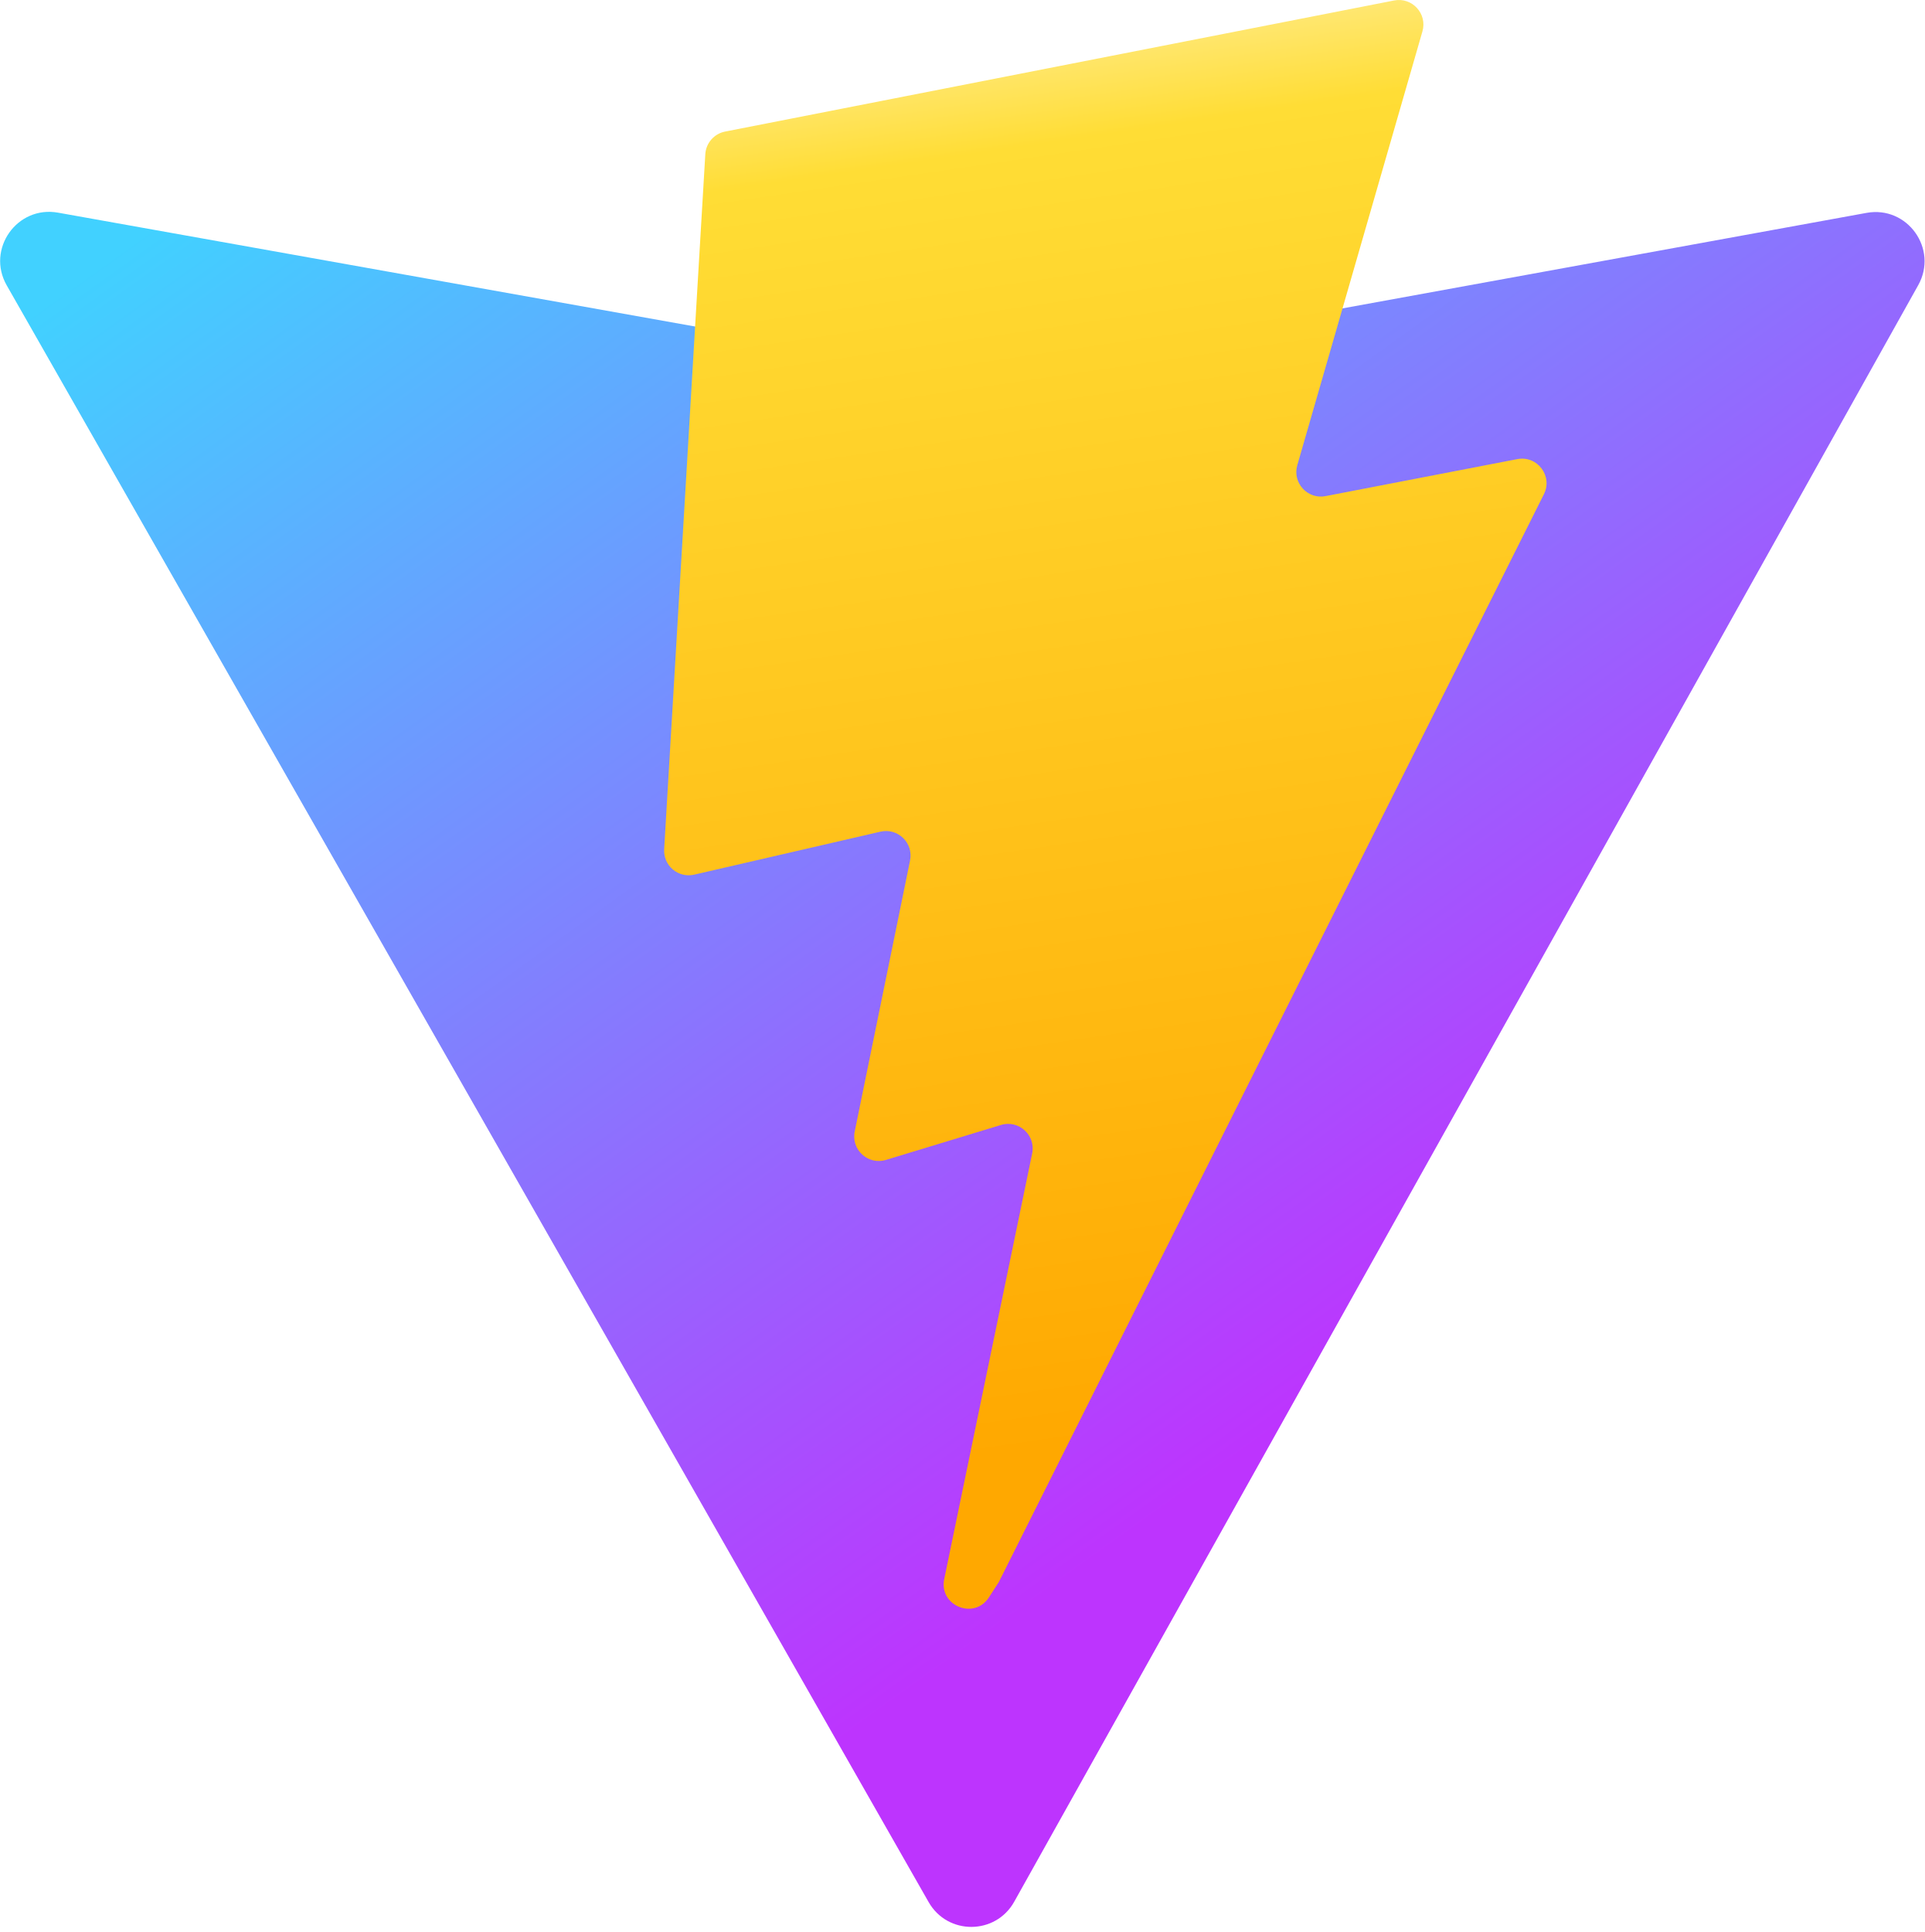
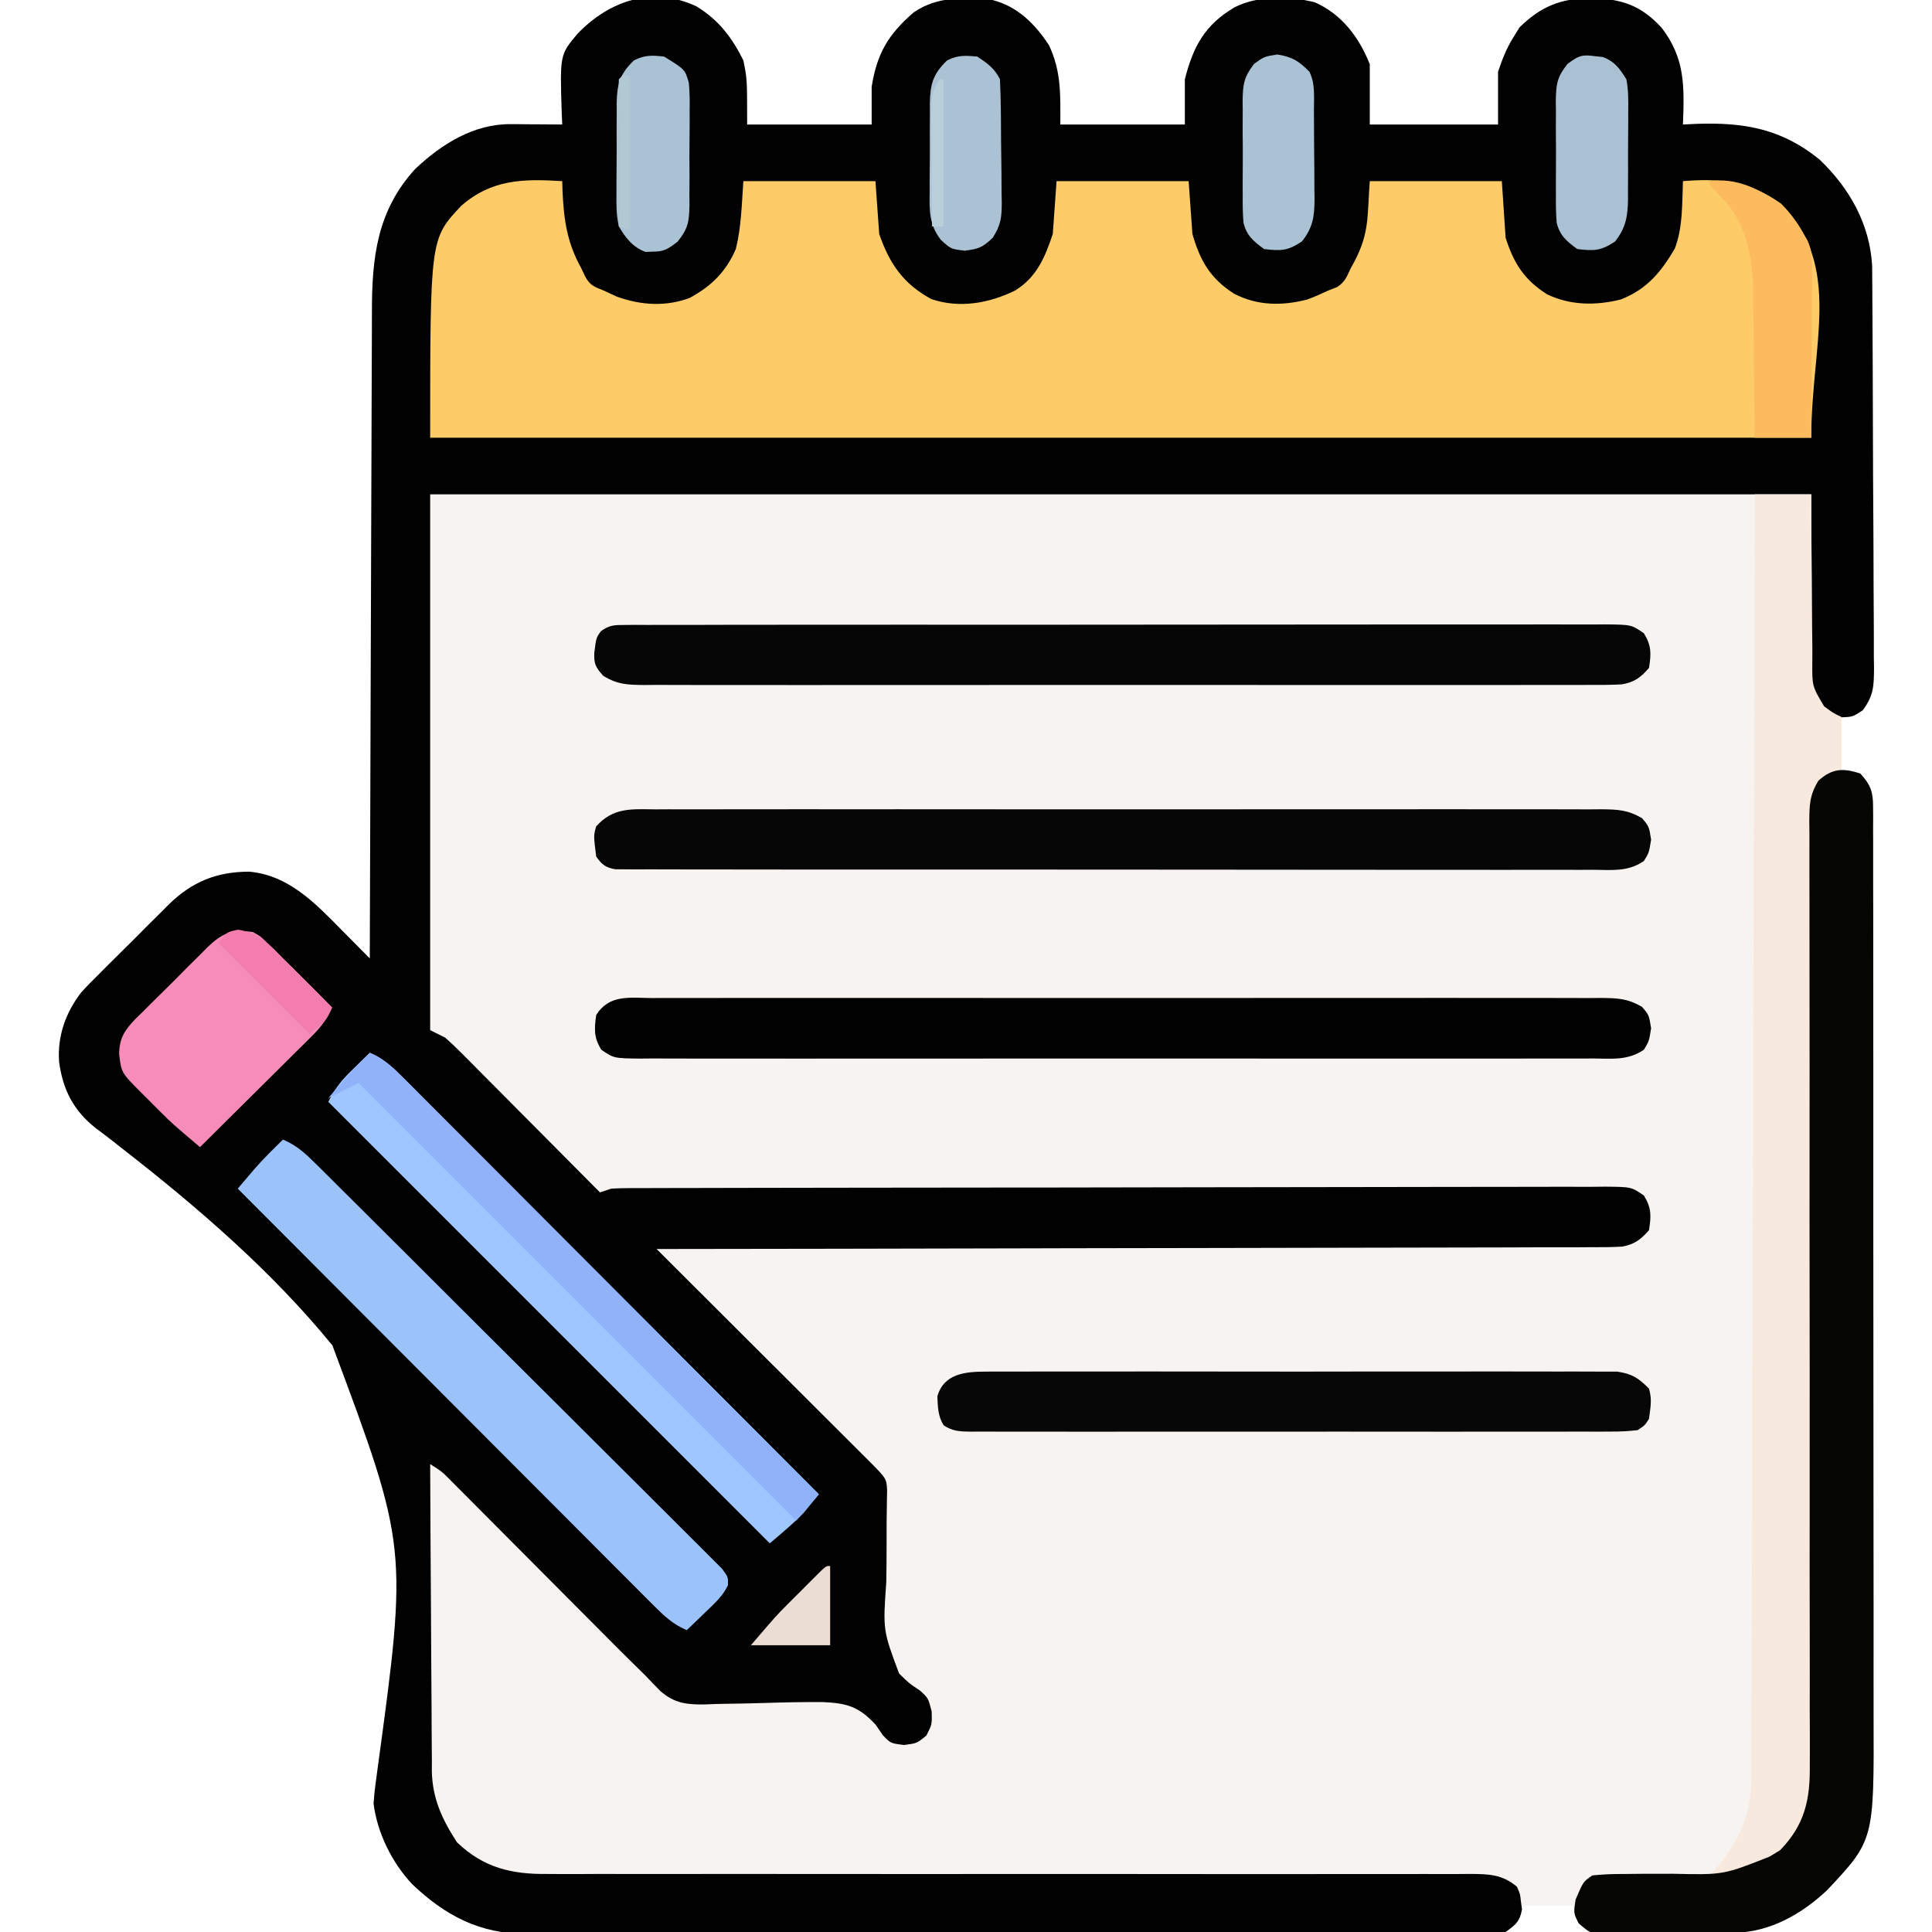
- <svg xmlns="http://www.w3.org/2000/svg" aria-hidden="true" role="img" class="iconify iconify--logos" width="31.88" height="32" preserveAspectRatio="xMidYMid meet" viewBox="0 0 256 257">
-   <defs>
-     <linearGradient id="IconifyId1813088fe1fbc01fb466" x1="-.828%" x2="57.636%" y1="7.652%" y2="78.411%">
-       <stop offset="0%" stop-color="#41D1FF" />
-       <stop offset="100%" stop-color="#BD34FE" />
-     </linearGradient>
-     <linearGradient id="IconifyId1813088fe1fbc01fb467" x1="43.376%" x2="50.316%" y1="2.242%" y2="89.03%">
-       <stop offset="0%" stop-color="#FFEA83" />
-       <stop offset="8.333%" stop-color="#FFDD35" />
-       <stop offset="100%" stop-color="#FFA800" />
-     </linearGradient>
-   </defs>
-   <path fill="url(#IconifyId1813088fe1fbc01fb466)" d="M255.153 37.938L134.897 252.976c-2.483 4.44-8.862 4.466-11.382.048L.875 37.958c-2.746-4.814 1.371-10.646 6.827-9.67l120.385 21.517a6.537 6.537 0 0 0 2.322-.004l117.867-21.483c5.438-.991 9.574 4.796 6.877 9.62Z" />
-   <path fill="url(#IconifyId1813088fe1fbc01fb467)" d="M185.432.063L96.44 17.501a3.268 3.268 0 0 0-2.634 3.014l-5.474 92.456a3.268 3.268 0 0 0 3.997 3.378l24.777-5.718c2.318-.535 4.413 1.507 3.936 3.838l-7.361 36.047c-.495 2.426 1.782 4.5 4.151 3.78l15.304-4.649c2.372-.72 4.652 1.36 4.15 3.788l-11.698 56.621c-.732 3.542 3.979 5.473 5.943 2.437l1.313-2.028l72.516-144.72c1.215-2.423-.88-5.186-3.54-4.672l-25.505 4.922c-2.396.462-4.435-1.77-3.759-4.114l16.646-57.705c.677-2.35-1.37-4.583-3.769-4.113Z" />
+ <svg xmlns="http://www.w3.org/2000/svg" version="1.1" width="512" height="512">
+   <path d="M0 0 C5.904 3.6 9.395 8.227 12.438 14.312 C13.438 19.312 13.438 19.312 13.438 31.312 C24.328 31.312 35.218 31.312 46.438 31.312 C46.438 28.012 46.438 24.712 46.438 21.312 C47.823 12.537 50.834 7.413 57.559 1.609 C63.928 -2.787 70.988 -2.346 78.438 -1.688 C85.078 -0.011 89.764 4.686 93.438 10.312 C96.733 17.359 96.438 23.373 96.438 31.312 C107.328 31.312 118.218 31.312 129.438 31.312 C129.438 27.352 129.438 23.392 129.438 19.312 C131.667 10.617 134.693 4.944 142.535 0.293 C148.799 -2.936 157.154 -2.758 163.891 -1.074 C171.081 2.139 175.585 8.182 178.438 15.312 C178.438 20.593 178.438 25.872 178.438 31.312 C189.657 31.312 200.877 31.312 212.438 31.312 C212.438 26.692 212.438 22.073 212.438 17.312 C213.655 13.792 214.565 11.359 216.438 8.312 C216.994 7.405 217.551 6.497 218.125 5.562 C223.88 -0.037 228.91 -2.024 237 -2.25 C245.19 -1.939 250.174 -0.384 255.75 5.625 C262.105 13.885 261.785 21.309 261.438 31.312 C262.598 31.254 263.758 31.196 264.953 31.137 C277.54 30.697 287.555 32.384 297.629 40.594 C305.551 48.122 310.95 57.673 311.575 68.741 C311.58 69.593 311.586 70.444 311.591 71.322 C311.6 72.306 311.609 73.29 311.617 74.304 C311.624 75.906 311.624 75.906 311.63 77.541 C311.639 78.675 311.647 79.809 311.655 80.977 C311.68 84.724 311.697 88.471 311.711 92.219 C311.716 93.499 311.722 94.779 311.727 96.097 C311.748 101.475 311.767 106.852 311.779 112.229 C311.795 119.924 311.828 127.618 311.885 135.313 C311.928 141.385 311.944 147.456 311.951 153.528 C311.958 156.108 311.973 158.688 311.997 161.269 C312.028 164.874 312.028 168.478 312.021 172.084 C312.037 173.152 312.054 174.22 312.071 175.321 C312.01 182.532 312.01 182.532 309.089 186.514 C306.438 188.312 306.438 188.312 303.438 188.312 C303.438 192.933 303.438 197.553 303.438 202.312 C305.087 202.643 306.738 202.972 308.438 203.312 C310.488 205.344 311.326 206.664 311.815 209.513 C311.816 210.318 311.817 211.124 311.818 211.954 C311.826 212.887 311.835 213.821 311.843 214.783 C311.837 215.805 311.831 216.827 311.825 217.88 C311.833 219.513 311.833 219.513 311.841 221.179 C311.856 224.84 311.849 228.501 311.842 232.162 C311.847 234.782 311.854 237.402 311.862 240.021 C311.88 246.409 311.88 252.796 311.875 259.183 C311.871 264.379 311.873 269.575 311.878 274.771 C311.879 275.51 311.879 276.25 311.88 277.011 C311.882 278.514 311.883 280.016 311.885 281.519 C311.899 295.617 311.893 309.715 311.882 323.814 C311.872 336.692 311.885 349.571 311.909 362.45 C311.933 375.684 311.943 388.917 311.936 402.151 C311.932 409.577 311.935 417.002 311.952 424.428 C311.967 430.755 311.967 437.082 311.95 443.409 C311.942 446.633 311.941 449.856 311.955 453.08 C312.079 485.983 312.079 485.983 299.625 499.242 C292.869 505.589 284.509 510.342 275.1 510.505 C274.252 510.521 273.404 510.537 272.531 510.554 C268.682 510.599 264.833 510.64 260.984 510.663 C258.953 510.679 256.922 510.707 254.891 510.745 C251.958 510.799 249.027 510.821 246.094 510.836 C245.186 510.859 244.279 510.881 243.344 510.905 C237.055 510.883 237.055 510.883 233.834 507.905 C232.438 505.312 232.438 505.312 232.438 503.312 C227.817 503.312 223.197 503.312 218.438 503.312 C218.107 504.962 217.778 506.613 217.438 508.312 C214.273 510.422 213.528 510.563 209.914 510.57 C208.981 510.576 208.048 510.583 207.087 510.589 C206.061 510.586 205.034 510.583 203.976 510.58 C202.887 510.584 201.798 510.589 200.676 510.594 C197.007 510.606 193.339 510.605 189.67 510.603 C187.047 510.609 184.424 510.616 181.801 510.623 C175.403 510.64 169.005 510.645 162.607 510.647 C157.403 510.648 152.2 510.652 146.996 510.658 C132.239 510.676 117.482 510.685 102.725 510.683 C101.531 510.683 101.531 510.683 100.313 510.683 C99.517 510.683 98.72 510.683 97.899 510.683 C84.999 510.682 72.1 510.701 59.2 510.729 C45.95 510.758 32.701 510.772 19.451 510.77 C12.015 510.77 4.578 510.775 -2.859 510.797 C-9.195 510.815 -15.53 510.819 -21.866 510.806 C-25.096 510.799 -28.325 510.801 -31.555 510.816 C-35.065 510.832 -38.575 510.822 -42.086 510.807 C-43.599 510.822 -43.599 510.822 -45.142 510.838 C-57.507 510.719 -66.429 506.056 -75.277 497.691 C-80.669 491.97 -84.554 484.127 -85.562 476.312 C-85.375 473.272 -84.943 470.269 -84.53 467.252 C-76.503 408.351 -76.503 408.351 -96.47 354.855 C-112.509 335.204 -132.263 318.168 -152.244 302.631 C-153.042 302.002 -153.84 301.374 -154.662 300.726 C-156.135 299.574 -157.622 298.44 -159.126 297.328 C-165.038 292.703 -167.952 287.085 -168.908 279.614 C-169.351 272.841 -167.207 266.794 -163.091 261.375 C-161.4 259.512 -159.654 257.736 -157.855 255.977 C-156.89 255.008 -156.89 255.008 -155.905 254.019 C-154.552 252.667 -153.193 251.321 -151.828 249.981 C-149.75 247.938 -147.697 245.871 -145.646 243.801 C-144.322 242.483 -142.996 241.166 -141.668 239.852 C-141.06 239.239 -140.453 238.627 -139.827 237.996 C-133.673 232.007 -127.211 229.342 -118.562 229.312 C-107.923 230.252 -100.864 237.842 -93.754 245.051 C-93.061 245.749 -92.368 246.447 -91.653 247.167 C-89.954 248.879 -88.257 250.595 -86.562 252.312 C-86.56 251.358 -86.558 250.403 -86.555 249.42 C-86.496 226.175 -86.421 202.93 -86.327 179.685 C-86.282 168.444 -86.242 157.203 -86.216 145.962 C-86.193 136.162 -86.16 126.362 -86.114 116.563 C-86.09 111.375 -86.071 106.189 -86.065 101.001 C-86.059 96.114 -86.039 91.228 -86.008 86.341 C-85.999 84.552 -85.996 82.763 -85.997 80.974 C-86.007 66.58 -84.653 54.162 -74.523 43.082 C-67.541 36.507 -59.07 31.145 -49.234 31.215 C-48.036 31.22 -48.036 31.22 -46.812 31.225 C-45.575 31.237 -45.575 31.237 -44.312 31.25 C-43.472 31.255 -42.632 31.259 -41.766 31.264 C-39.698 31.275 -37.63 31.293 -35.562 31.312 C-35.609 30.25 -35.655 29.188 -35.703 28.094 C-36.18 12.83 -36.18 12.83 -31.562 7.312 C-23.222 -1.412 -11.685 -5.508 0 0 Z " fill="#F7F3F1" transform="translate(184.5625,1.6875)" />
+   <path d="M0 0 C5.904 3.6 9.395 8.227 12.438 14.312 C13.438 19.312 13.438 19.312 13.438 31.312 C24.328 31.312 35.218 31.312 46.438 31.312 C46.438 28.012 46.438 24.712 46.438 21.312 C47.823 12.537 50.834 7.413 57.559 1.609 C63.928 -2.787 70.988 -2.346 78.438 -1.688 C85.078 -0.011 89.764 4.686 93.438 10.312 C96.733 17.359 96.438 23.373 96.438 31.312 C107.328 31.312 118.218 31.312 129.438 31.312 C129.438 27.352 129.438 23.392 129.438 19.312 C131.667 10.617 134.693 4.944 142.535 0.293 C148.799 -2.936 157.154 -2.758 163.891 -1.074 C171.081 2.139 175.585 8.182 178.438 15.312 C178.438 20.593 178.438 25.872 178.438 31.312 C189.657 31.312 200.877 31.312 212.438 31.312 C212.438 26.692 212.438 22.073 212.438 17.312 C213.655 13.792 214.565 11.359 216.438 8.312 C216.994 7.405 217.551 6.497 218.125 5.562 C223.88 -0.037 228.91 -2.024 237 -2.25 C245.19 -1.939 250.174 -0.384 255.75 5.625 C262.105 13.885 261.785 21.309 261.438 31.312 C262.598 31.254 263.758 31.196 264.953 31.137 C277.54 30.697 287.555 32.384 297.629 40.594 C305.551 48.122 310.95 57.673 311.575 68.741 C311.58 69.593 311.586 70.444 311.591 71.322 C311.6 72.306 311.609 73.29 311.617 74.304 C311.624 75.906 311.624 75.906 311.63 77.541 C311.639 78.675 311.647 79.809 311.655 80.977 C311.68 84.724 311.697 88.471 311.711 92.219 C311.716 93.499 311.722 94.779 311.727 96.097 C311.748 101.475 311.767 106.852 311.779 112.229 C311.795 119.924 311.828 127.618 311.885 135.313 C311.928 141.385 311.944 147.456 311.951 153.528 C311.958 156.108 311.973 158.688 311.997 161.269 C312.028 164.874 312.028 168.478 312.021 172.084 C312.037 173.152 312.054 174.22 312.071 175.321 C312.03 180.124 312.003 182.532 309.124 186.506 C306.438 188.312 306.438 188.312 302.875 188.438 C299.438 187.312 299.438 187.312 295.438 182.312 C295.438 164.822 295.438 147.333 295.438 129.312 C174.657 129.312 53.877 129.312 -70.562 129.312 C-70.562 176.173 -70.562 223.032 -70.562 271.312 C-69.243 271.973 -67.922 272.632 -66.562 273.312 C-65.111 274.593 -63.709 275.93 -62.345 277.303 C-61.524 278.124 -60.704 278.945 -59.858 279.79 C-58.982 280.677 -58.106 281.563 -57.203 282.477 C-56.299 283.384 -55.394 284.291 -54.463 285.226 C-52.065 287.631 -49.673 290.043 -47.282 292.456 C-44.839 294.92 -42.39 297.377 -39.941 299.836 C-35.143 304.656 -30.351 309.482 -25.562 314.312 C-24.573 313.983 -23.582 313.652 -22.562 313.312 C-21.035 313.219 -19.503 313.182 -17.972 313.178 C-17.025 313.174 -16.077 313.169 -15.101 313.165 C-13.537 313.165 -13.537 313.165 -11.94 313.165 C-10.834 313.162 -9.728 313.158 -8.588 313.154 C-4.861 313.143 -1.135 313.139 2.592 313.135 C5.255 313.129 7.919 313.123 10.583 313.116 C18.589 313.096 26.596 313.086 34.602 313.077 C38.371 313.072 42.139 313.067 45.908 313.062 C58.431 313.045 70.955 313.03 83.479 313.023 C86.728 313.021 89.978 313.019 93.228 313.017 C94.439 313.017 94.439 313.017 95.675 313.016 C108.77 313.008 121.866 312.982 134.961 312.95 C148.399 312.917 161.837 312.899 175.275 312.895 C182.823 312.893 190.371 312.885 197.918 312.859 C204.344 312.837 210.769 312.829 217.194 312.839 C220.474 312.844 223.753 312.839 227.032 312.822 C230.585 312.805 234.136 312.812 237.688 312.825 C238.729 312.814 239.77 312.803 240.842 312.792 C247.77 312.854 247.77 312.854 251.074 315.124 C253.11 318.392 253.042 320.551 252.438 324.312 C250.301 326.79 248.549 328.124 245.28 328.679 C242.526 328.835 239.8 328.853 237.042 328.831 C235.984 328.839 234.926 328.846 233.836 328.854 C230.286 328.875 226.736 328.866 223.186 328.858 C220.644 328.867 218.101 328.878 215.559 328.89 C210.082 328.912 204.605 328.922 199.128 328.921 C191.21 328.919 183.291 328.939 175.373 328.965 C162.526 329.006 149.678 329.029 136.831 329.042 C124.351 329.053 111.872 329.074 99.392 329.105 C98.623 329.107 97.854 329.109 97.061 329.111 C93.201 329.121 89.342 329.131 85.482 329.141 C53.467 329.223 21.453 329.277 -10.562 329.312 C-9.813 330.06 -9.064 330.807 -8.291 331.577 C-1.24 338.608 5.809 345.642 12.855 352.678 C16.478 356.296 20.101 359.912 23.727 363.527 C27.224 367.013 30.719 370.502 34.212 373.992 C35.547 375.325 36.883 376.658 38.22 377.989 C40.088 379.85 41.952 381.713 43.816 383.578 C44.374 384.131 44.931 384.685 45.505 385.256 C50.383 390.147 50.383 390.147 50.528 393.27 C50.507 394.471 50.507 394.471 50.484 395.695 C50.466 397.058 50.466 397.058 50.447 398.448 C50.432 399.435 50.417 400.421 50.402 401.438 C50.396 403.527 50.393 405.617 50.393 407.707 C50.391 411.002 50.375 414.293 50.311 417.587 C49.414 430.334 49.414 430.334 53.7 441.797 C56.333 444.399 56.333 444.399 59.19 446.285 C61.438 448.312 61.438 448.312 62.344 451.875 C62.438 455.312 62.438 455.312 60.938 458.25 C58.438 460.312 58.438 460.312 55.029 460.751 C51.438 460.312 51.438 460.312 49.397 458.149 C48.763 457.227 48.13 456.305 47.477 455.355 C43.044 450.595 39.94 449.662 33.483 449.381 C28.254 449.35 23.039 449.448 17.812 449.625 C14.609 449.717 11.408 449.794 8.204 449.829 C6.219 449.851 4.235 449.907 2.253 450.002 C-2.553 450.069 -5.705 449.733 -9.436 446.571 C-10.833 445.173 -12.206 443.75 -13.562 442.312 C-15.004 440.893 -16.445 439.474 -17.89 438.059 C-20.121 435.861 -22.327 433.639 -24.533 431.417 C-26.338 429.599 -28.146 427.785 -29.955 425.971 C-33.786 422.129 -37.612 418.284 -41.438 414.438 C-45.894 409.957 -50.352 405.479 -54.814 401.005 C-56.597 399.216 -58.376 397.424 -60.155 395.632 C-61.241 394.542 -62.327 393.453 -63.414 392.364 C-64.155 391.614 -64.155 391.614 -64.912 390.85 C-67.489 388.252 -67.489 388.252 -70.562 386.312 C-70.524 397.631 -70.465 408.949 -70.379 420.268 C-70.339 425.524 -70.307 430.78 -70.292 436.036 C-70.276 441.113 -70.242 446.19 -70.194 451.267 C-70.179 453.199 -70.171 455.131 -70.171 457.064 C-70.168 459.78 -70.141 462.496 -70.108 465.213 C-70.113 466.003 -70.118 466.794 -70.124 467.608 C-69.989 474.904 -67.393 480.513 -63.438 486.562 C-56.374 493.318 -48.937 495.054 -39.409 494.932 C-38.33 494.938 -37.251 494.944 -36.139 494.95 C-32.547 494.965 -28.956 494.945 -25.364 494.924 C-22.78 494.928 -20.195 494.934 -17.611 494.941 C-12.057 494.955 -6.505 494.951 -0.951 494.935 C7.083 494.912 15.117 494.919 23.151 494.934 C36.195 494.958 49.239 494.963 62.283 494.952 C63.063 494.952 63.842 494.951 64.645 494.95 C66.223 494.949 67.801 494.948 69.379 494.946 C70.161 494.946 70.943 494.945 71.75 494.945 C72.924 494.944 72.924 494.944 74.122 494.943 C82.83 494.936 91.537 494.934 100.244 494.934 C101.024 494.934 101.804 494.934 102.608 494.934 C115.611 494.934 128.615 494.946 141.618 494.965 C149.634 494.976 157.65 494.975 165.666 494.959 C171.801 494.947 177.936 494.95 184.071 494.958 C186.59 494.959 189.108 494.955 191.626 494.945 C195.057 494.932 198.488 494.937 201.919 494.947 C202.921 494.939 203.923 494.931 204.955 494.922 C209.893 494.957 213.483 494.983 217.438 498.312 C218.285 500.215 218.285 500.215 218.5 502.25 C218.594 502.919 218.688 503.588 218.785 504.277 C218.232 507.517 217.112 508.383 214.438 510.312 C210.918 510.928 207.421 510.852 203.856 510.82 C202.766 510.827 201.676 510.833 200.553 510.839 C196.887 510.855 193.222 510.843 189.556 510.83 C186.933 510.835 184.31 510.843 181.687 510.851 C175.292 510.869 168.898 510.865 162.503 510.854 C157.303 510.845 152.102 510.843 146.902 510.848 C146.161 510.848 145.421 510.849 144.659 510.85 C143.155 510.851 141.652 510.852 140.148 510.854 C126.04 510.865 111.933 510.852 97.825 510.83 C85.733 510.812 73.641 510.816 61.55 510.834 C47.503 510.855 33.457 510.864 19.411 510.852 C17.91 510.85 16.41 510.849 14.91 510.848 C14.172 510.847 13.434 510.847 12.674 510.846 C7.486 510.842 2.298 510.848 -2.889 510.858 C-9.221 510.869 -15.553 510.866 -21.886 510.845 C-25.113 510.834 -28.341 510.832 -31.568 510.843 C-35.077 510.854 -38.584 510.84 -42.092 510.82 C-43.1 510.829 -44.108 510.838 -45.147 510.847 C-57.508 510.712 -66.43 506.055 -75.277 497.691 C-80.669 491.97 -84.554 484.127 -85.562 476.312 C-85.375 473.272 -84.943 470.269 -84.53 467.252 C-76.503 408.351 -76.503 408.351 -96.47 354.855 C-112.509 335.204 -132.263 318.168 -152.244 302.631 C-153.042 302.002 -153.84 301.374 -154.662 300.726 C-156.135 299.574 -157.622 298.44 -159.126 297.328 C-165.038 292.703 -167.952 287.085 -168.908 279.614 C-169.351 272.841 -167.207 266.794 -163.091 261.375 C-161.4 259.512 -159.654 257.736 -157.855 255.977 C-156.89 255.008 -156.89 255.008 -155.905 254.019 C-154.552 252.667 -153.193 251.321 -151.828 249.981 C-149.75 247.938 -147.697 245.871 -145.646 243.801 C-144.322 242.483 -142.996 241.166 -141.668 239.852 C-141.06 239.239 -140.453 238.627 -139.827 237.996 C-133.673 232.007 -127.211 229.342 -118.562 229.312 C-107.923 230.252 -100.864 237.842 -93.754 245.051 C-93.061 245.749 -92.368 246.447 -91.653 247.167 C-89.954 248.879 -88.257 250.595 -86.562 252.312 C-86.56 251.358 -86.558 250.403 -86.555 249.42 C-86.496 226.175 -86.421 202.93 -86.327 179.685 C-86.282 168.444 -86.242 157.203 -86.216 145.962 C-86.193 136.162 -86.16 126.362 -86.114 116.563 C-86.09 111.375 -86.071 106.189 -86.065 101.001 C-86.059 96.114 -86.039 91.228 -86.008 86.341 C-85.999 84.552 -85.996 82.763 -85.997 80.974 C-86.007 66.58 -84.653 54.162 -74.523 43.082 C-67.541 36.507 -59.07 31.145 -49.234 31.215 C-48.036 31.22 -48.036 31.22 -46.812 31.225 C-45.575 31.237 -45.575 31.237 -44.312 31.25 C-43.472 31.255 -42.632 31.259 -41.766 31.264 C-39.698 31.275 -37.63 31.293 -35.562 31.312 C-35.609 30.25 -35.655 29.188 -35.703 28.094 C-36.18 12.83 -36.18 12.83 -31.562 7.312 C-23.222 -1.412 -11.685 -5.508 0 0 Z " fill="#010101" transform="translate(184.5625,1.6875)" />
+   <path d="M0 0 C0.026 0.906 0.052 1.812 0.078 2.746 C0.434 10.381 1.289 16.306 5 23 C5.339 23.718 5.678 24.436 6.027 25.176 C7.341 27.64 8.402 27.974 11 29 C12.155 29.536 13.31 30.073 14.5 30.625 C20.837 32.898 27.466 33.338 33.816 30.934 C39.575 27.784 43.369 24.044 46 18 C47.464 12.143 47.57 6.022 48 0 C59.55 0 71.1 0 83 0 C83.495 6.93 83.495 6.93 84 14 C86.7 21.812 90.344 27.241 97.852 31.273 C105.281 33.786 113.145 32.367 120 29 C125.729 25.485 127.941 20.176 130 14 C130.33 9.38 130.66 4.76 131 0 C142.55 0 154.1 0 166 0 C166.33 4.62 166.66 9.24 167 14 C169.059 21.157 171.74 25.767 178 29.812 C184.17 33.035 190.719 33.1 197.402 31.383 C199.31 30.694 201.161 29.854 203 29 C203.784 28.691 204.567 28.381 205.375 28.062 C207.489 26.68 207.927 25.272 209 23 C209.342 22.384 209.683 21.768 210.035 21.133 C213.911 13.558 213.315 9.584 214 0 C225.55 0 237.1 0 249 0 C249.33 4.95 249.66 9.9 250 15 C252.183 21.801 254.913 26.141 261 30 C267.17 32.968 273.975 33.021 280.57 31.348 C287.457 28.628 291.119 24.178 294.812 17.938 C297.005 12.341 296.761 5.93 297 0 C307.024 -0.801 314.687 0.012 323 6 C339.452 22.708 331 43.107 331 68 C210.22 68 89.44 68 -35 68 C-35 15.302 -35 15.302 -26.801 6.574 C-18.653 -0.548 -10.333 -0.62 0 0 Z " fill="#FDCC68" transform="translate(149,48)" />
+   <path d="M0 0 C4.95 0 9.9 0 15 0 C15.004 1.579 15.008 3.159 15.012 4.786 C15.034 10.647 15.089 16.508 15.153 22.369 C15.176 24.906 15.19 27.442 15.196 29.979 C15.205 33.626 15.246 37.271 15.293 40.918 C15.289 42.051 15.285 43.185 15.281 44.353 C15.225 50.845 15.225 50.845 18.419 56.193 C20.836 57.979 20.836 57.979 23 59 C23 63.95 23 68.9 23 74 C20.525 74.99 20.525 74.99 18 76 C15.885 79.173 15.751 79.917 15.755 83.542 C15.749 84.948 15.749 84.948 15.744 86.381 C15.753 87.928 15.753 87.928 15.762 89.506 C15.76 91.147 15.76 91.147 15.757 92.821 C15.754 96.506 15.765 100.19 15.776 103.875 C15.777 106.51 15.777 109.144 15.775 111.779 C15.773 117.462 15.778 123.146 15.787 128.829 C15.8 137.817 15.792 146.805 15.781 155.794 C15.778 158.869 15.774 161.944 15.771 165.02 C15.77 165.789 15.77 166.557 15.769 167.349 C15.759 176.102 15.755 184.854 15.751 193.606 C15.751 194.406 15.751 195.207 15.751 196.031 C15.746 208.986 15.758 221.941 15.773 234.897 C15.788 248.201 15.78 261.506 15.752 274.811 C15.736 283.015 15.739 291.218 15.766 299.422 C15.783 305.049 15.778 310.676 15.756 316.303 C15.744 319.547 15.745 322.79 15.766 326.034 C15.787 329.559 15.771 333.081 15.746 336.605 C15.761 337.621 15.776 338.636 15.791 339.683 C15.682 347.063 13.574 352.193 9 358 C3.653 363.021 -1.414 365.884 -8.875 366.125 C-9.906 366.084 -10.938 366.043 -12 366 C-11.613 365.599 -11.227 365.198 -10.828 364.785 C-4.265 357.621 -0.886 349.826 -0.861 340.104 C-0.856 338.891 -0.85 337.678 -0.845 336.428 C-0.844 335.08 -0.843 333.732 -0.842 332.383 C-0.837 330.953 -0.832 329.522 -0.827 328.092 C-0.813 324.156 -0.806 320.22 -0.799 316.284 C-0.791 312.041 -0.778 307.799 -0.765 303.556 C-0.743 296.204 -0.725 288.852 -0.709 281.499 C-0.686 270.869 -0.658 260.239 -0.629 249.609 C-0.581 232.363 -0.538 215.117 -0.497 197.871 C-0.458 181.117 -0.417 164.362 -0.372 147.607 C-0.37 146.575 -0.367 145.543 -0.364 144.479 C-0.35 139.299 -0.337 134.12 -0.323 128.941 C-0.209 85.96 -0.102 42.98 0 0 Z " fill="#F8E9DF" transform="translate(465,131)" />
+   <path d="M0 0 C2.651 2.866 3.375 4.769 3.38 8.641 C3.389 9.575 3.397 10.508 3.406 11.47 C3.4 12.492 3.394 13.515 3.388 14.568 C3.393 15.656 3.398 16.745 3.404 17.867 C3.418 21.528 3.411 25.188 3.404 28.849 C3.41 31.469 3.417 34.089 3.425 36.709 C3.442 43.096 3.443 49.484 3.438 55.871 C3.434 61.067 3.435 66.262 3.44 71.458 C3.441 72.198 3.442 72.937 3.443 73.699 C3.444 75.201 3.446 76.704 3.447 78.206 C3.461 92.305 3.456 106.403 3.444 120.501 C3.434 133.38 3.447 146.259 3.471 159.137 C3.495 172.371 3.505 185.605 3.498 198.839 C3.495 206.264 3.497 213.69 3.515 221.115 C3.529 227.442 3.53 233.769 3.513 240.096 C3.504 243.32 3.504 246.544 3.517 249.768 C3.642 282.67 3.642 282.67 -8.812 295.93 C-15.568 302.277 -23.928 307.03 -33.338 307.193 C-34.609 307.217 -34.609 307.217 -35.907 307.242 C-39.756 307.286 -43.604 307.327 -47.454 307.35 C-49.485 307.367 -51.516 307.394 -53.546 307.432 C-56.479 307.487 -59.411 307.509 -62.344 307.523 C-63.251 307.546 -64.159 307.569 -65.093 307.592 C-71.347 307.571 -71.347 307.571 -74.639 304.694 C-76 302 -76 302 -75.438 298.375 C-73.425 293.65 -73.425 293.65 -71 292 C-68.167 291.716 -65.543 291.607 -62.711 291.629 C-61.03 291.612 -59.349 291.594 -57.668 291.576 C-55.028 291.566 -52.389 291.562 -49.75 291.564 C-36.281 291.871 -36.281 291.871 -24 287 C-22.639 286.165 -22.639 286.165 -21.25 285.312 C-14.698 278.579 -13.267 271.889 -13.388 262.739 C-13.382 261.636 -13.377 260.534 -13.371 259.398 C-13.358 255.72 -13.381 252.042 -13.404 248.364 C-13.402 245.721 -13.398 243.077 -13.392 240.434 C-13.382 234.75 -13.389 229.067 -13.408 223.384 C-13.436 215.161 -13.432 206.938 -13.42 198.716 C-13.4 185.366 -13.4 172.016 -13.415 158.667 C-13.416 157.868 -13.417 157.07 -13.418 156.248 C-13.422 153.014 -13.425 149.78 -13.429 146.546 C-13.44 137.635 -13.448 128.723 -13.454 119.812 C-13.455 119.014 -13.456 118.215 -13.456 117.393 C-13.465 104.087 -13.459 90.78 -13.442 77.474 C-13.432 69.27 -13.438 61.067 -13.462 52.863 C-13.478 47.246 -13.479 41.629 -13.47 36.012 C-13.466 32.771 -13.47 29.53 -13.487 26.289 C-13.505 22.777 -13.498 19.265 -13.485 15.753 C-13.497 14.727 -13.508 13.701 -13.519 12.644 C-13.48 8.228 -13.436 5.713 -11.091 1.883 C-7.486 -1.364 -4.577 -1.526 0 0 Z " fill="#050504" transform="translate(493,205)" />
+   <path d="M0 0 C1.649 -0.009 1.649 -0.009 3.331 -0.019 C7.021 -0.035 10.711 -0.022 14.402 -0.01 C17.045 -0.015 19.687 -0.022 22.33 -0.031 C28.768 -0.049 35.205 -0.045 41.642 -0.033 C46.874 -0.024 52.105 -0.023 57.337 -0.027 C58.081 -0.028 58.826 -0.029 59.593 -0.029 C61.105 -0.03 62.617 -0.032 64.13 -0.033 C78.312 -0.044 92.495 -0.031 106.677 -0.01 C118.848 0.008 131.018 0.005 143.188 -0.014 C157.32 -0.035 171.452 -0.043 185.583 -0.031 C187.09 -0.03 188.597 -0.029 190.103 -0.027 C191.215 -0.026 191.215 -0.026 192.35 -0.025 C197.576 -0.022 202.801 -0.028 208.027 -0.037 C214.394 -0.048 220.762 -0.045 227.13 -0.024 C230.379 -0.014 233.628 -0.012 236.877 -0.023 C240.399 -0.034 243.919 -0.02 247.44 0 C248.983 -0.013 248.983 -0.013 250.557 -0.027 C254.918 0.021 257.527 0.108 261.359 2.321 C263.22 4.508 263.22 4.508 263.783 8.008 C263.22 11.508 263.22 11.508 261.859 13.695 C257.65 16.586 253.423 16.055 248.433 16.009 C247.321 16.015 246.209 16.02 245.063 16.026 C241.324 16.04 237.585 16.025 233.845 16.01 C231.169 16.013 228.494 16.019 225.818 16.026 C219.298 16.04 212.778 16.032 206.257 16.017 C198.668 16 191.078 16.004 183.489 16.007 C169.95 16.013 156.411 15.999 142.872 15.974 C129.727 15.951 116.583 15.943 103.438 15.954 C89.131 15.965 74.824 15.967 60.517 15.953 C58.992 15.951 57.467 15.95 55.942 15.948 C54.817 15.947 54.817 15.947 53.669 15.946 C48.375 15.941 43.082 15.943 37.788 15.947 C31.34 15.952 24.892 15.946 18.444 15.926 C15.153 15.917 11.862 15.913 8.57 15.919 C5.007 15.925 1.444 15.913 -2.12 15.896 C-3.69 15.905 -3.69 15.905 -5.292 15.914 C-6.243 15.905 -7.194 15.897 -8.174 15.888 C-8.997 15.887 -9.82 15.886 -10.668 15.885 C-13.332 15.409 -14.205 14.689 -15.78 12.508 C-16.488 6.934 -16.488 6.934 -15.78 4.508 C-11.234 -0.604 -6.365 -0.055 0 0 Z " fill="#060606" transform="translate(173.7799,214.4921)" />
+   <path d="M0 0 C1.426 -0.013 1.426 -0.013 2.882 -0.026 C3.929 -0.02 4.976 -0.014 6.054 -0.007 C7.72 -0.015 7.72 -0.015 9.419 -0.024 C13.16 -0.038 16.9 -0.031 20.64 -0.024 C23.314 -0.029 25.987 -0.036 28.661 -0.045 C35.181 -0.062 41.701 -0.063 48.221 -0.057 C53.52 -0.053 58.818 -0.055 64.116 -0.06 C64.87 -0.061 65.623 -0.062 66.399 -0.062 C67.93 -0.064 69.46 -0.065 70.99 -0.067 C85.35 -0.081 99.709 -0.075 114.068 -0.064 C127.212 -0.054 140.355 -0.067 153.499 -0.091 C166.987 -0.115 180.475 -0.125 193.963 -0.118 C201.538 -0.115 209.114 -0.117 216.69 -0.134 C223.139 -0.149 229.588 -0.15 236.037 -0.132 C239.329 -0.124 242.62 -0.124 245.912 -0.137 C249.477 -0.15 253.042 -0.139 256.607 -0.121 C258.174 -0.135 258.174 -0.135 259.773 -0.15 C266.726 -0.078 266.726 -0.078 270.033 2.193 C272.066 5.46 271.998 7.621 271.394 11.38 C269.246 13.905 267.481 15.202 264.17 15.745 C261.311 15.899 258.478 15.913 255.614 15.888 C254.515 15.894 253.416 15.901 252.283 15.907 C248.593 15.923 244.903 15.91 241.212 15.898 C238.57 15.903 235.927 15.91 233.284 15.919 C226.847 15.937 220.409 15.933 213.972 15.921 C208.74 15.912 203.509 15.911 198.277 15.916 C197.533 15.916 196.789 15.917 196.022 15.917 C194.509 15.919 192.997 15.92 191.485 15.921 C177.302 15.933 163.12 15.92 148.937 15.898 C136.767 15.88 124.596 15.883 112.426 15.902 C98.294 15.923 84.163 15.932 70.031 15.919 C68.524 15.918 67.018 15.917 65.511 15.916 C64.769 15.915 64.028 15.914 63.264 15.914 C58.039 15.91 52.813 15.916 47.588 15.925 C41.22 15.937 34.852 15.934 28.484 15.912 C25.235 15.902 21.986 15.9 18.737 15.911 C15.216 15.922 11.695 15.908 8.174 15.888 C6.631 15.902 6.631 15.902 5.057 15.915 C0.635 15.866 -1.9 15.809 -5.743 13.476 C-7.779 11.186 -8.245 10.333 -8.106 7.318 C-7.606 3.38 -7.606 3.38 -6.363 1.658 C-4.101 0.013 -2.784 0.003 0 0 Z " fill="#050505" transform="translate(165.6059,165.6197)" />
+   <path d="M0 0 C1.102 -0.006 2.205 -0.012 3.341 -0.019 C7.048 -0.035 10.755 -0.022 14.462 -0.01 C17.115 -0.015 19.767 -0.022 22.42 -0.031 C28.885 -0.049 35.35 -0.045 41.814 -0.033 C47.068 -0.024 52.322 -0.023 57.576 -0.027 C58.324 -0.028 59.071 -0.029 59.841 -0.029 C61.359 -0.03 62.877 -0.032 64.396 -0.033 C78.638 -0.044 92.88 -0.031 107.122 -0.01 C119.344 0.008 131.566 0.005 143.788 -0.014 C157.978 -0.035 172.167 -0.043 186.356 -0.031 C187.869 -0.03 189.382 -0.029 190.895 -0.027 C192.011 -0.026 192.011 -0.026 193.15 -0.025 C198.398 -0.022 203.646 -0.028 208.893 -0.037 C215.288 -0.048 221.683 -0.045 228.079 -0.024 C231.342 -0.014 234.605 -0.012 237.869 -0.023 C241.405 -0.034 244.941 -0.02 248.478 0 C249.511 -0.009 250.544 -0.018 251.609 -0.027 C255.979 0.021 258.603 0.104 262.444 2.321 C264.302 4.508 264.302 4.508 264.865 8.008 C264.302 11.508 264.302 11.508 262.939 13.695 C258.741 16.581 254.538 16.059 249.56 16.016 C247.899 16.025 247.899 16.025 246.205 16.035 C242.481 16.051 238.758 16.038 235.035 16.026 C232.371 16.031 229.707 16.038 227.043 16.047 C220.55 16.065 214.058 16.061 207.565 16.049 C202.289 16.04 197.013 16.039 191.737 16.043 C190.987 16.044 190.236 16.044 189.463 16.045 C187.939 16.046 186.414 16.048 184.89 16.049 C170.59 16.06 156.291 16.047 141.991 16.026 C129.716 16.008 117.442 16.011 105.168 16.029 C90.92 16.051 76.672 16.059 62.424 16.047 C60.905 16.046 59.386 16.044 57.867 16.043 C57.12 16.043 56.373 16.042 55.603 16.041 C50.332 16.038 45.062 16.044 39.791 16.053 C33.369 16.064 26.948 16.061 20.526 16.04 C17.249 16.029 13.972 16.028 10.694 16.039 C7.144 16.049 3.595 16.036 0.045 16.016 C-1.515 16.029 -1.515 16.029 -3.107 16.043 C-10.029 15.967 -10.029 15.967 -13.338 13.695 C-15.35 10.458 -15.23 8.236 -14.698 4.508 C-11.253 -1.021 -5.832 -0.05 0 0 Z " fill="#010101" transform="translate(172.6976,264.4921)" />
+   <path d="M0 0 C3.662 1.544 6.011 3.753 8.816 6.541 C9.285 7.006 9.755 7.47 10.239 7.949 C11.809 9.504 13.372 11.066 14.935 12.628 C16.06 13.746 17.185 14.863 18.311 15.979 C21.365 19.011 24.413 22.05 27.458 25.091 C29.36 26.989 31.264 28.886 33.167 30.783 C39.804 37.396 46.436 44.014 53.063 50.637 C59.247 56.818 65.445 62.985 71.648 69.147 C76.97 74.434 82.282 79.731 87.587 85.035 C90.757 88.205 93.932 91.37 97.116 94.526 C100.107 97.491 103.086 100.468 106.057 103.454 C107.151 104.55 108.249 105.642 109.352 106.729 C110.853 108.21 112.338 109.705 113.819 111.205 C114.656 112.039 115.492 112.873 116.354 113.733 C118 116 118 116 117.904 118.139 C116.478 121.076 114.277 122.999 111.938 125.25 C110.559 126.588 110.559 126.588 109.152 127.953 C108.442 128.629 107.732 129.304 107 130 C103.31 128.452 100.965 126.212 98.153 123.394 C97.68 122.922 97.207 122.451 96.72 121.965 C95.138 120.387 93.564 118.802 91.989 117.216 C90.856 116.083 89.723 114.949 88.589 113.816 C85.512 110.741 82.442 107.659 79.373 104.575 C76.164 101.354 72.949 98.138 69.735 94.922 C63.65 88.831 57.571 82.735 51.493 76.637 C44.573 69.695 37.648 62.758 30.722 55.822 C16.475 41.554 2.235 27.28 -12 13 C-11.04 11.874 -10.08 10.749 -9.119 9.625 C-8.584 8.998 -8.049 8.372 -7.498 7.726 C-5.133 5.001 -2.58 2.519 0 0 Z " fill="#9CC3F9" transform="translate(75,302)" />
+   <path d="M0 0 C3.69 1.548 6.035 3.788 8.847 6.606 C9.32 7.078 9.793 7.549 10.28 8.035 C11.862 9.613 13.436 11.198 15.011 12.784 C16.144 13.917 17.277 15.051 18.411 16.184 C21.488 19.259 24.558 22.341 27.627 25.425 C30.836 28.646 34.051 31.862 37.265 35.078 C43.35 41.169 49.429 47.265 55.507 53.363 C62.427 60.305 69.352 67.242 76.278 74.178 C90.525 88.446 104.765 102.72 119 117 C118.154 118.048 117.297 119.088 116.438 120.125 C115.724 120.995 115.724 120.995 114.996 121.883 C112.225 124.822 109.067 127.371 106 130 C67.39 91.39 28.78 52.78 -11 13 C-9.079 9.157 -7.407 7.196 -4.375 4.25 C-3.558 3.451 -2.74 2.652 -1.898 1.828 C-0.959 0.923 -0.959 0.923 0 0 Z " fill="#9FC7FE" transform="translate(98,279)" />
+   <path d="M0 0 C1.091 -0.009 1.091 -0.009 2.205 -0.019 C4.638 -0.035 7.07 -0.022 9.503 -0.01 C11.249 -0.015 12.996 -0.022 14.742 -0.031 C19.481 -0.049 24.221 -0.042 28.96 -0.029 C33.92 -0.019 38.88 -0.029 43.84 -0.035 C52.169 -0.042 60.498 -0.033 68.827 -0.014 C78.457 0.008 88.087 0.001 97.717 -0.021 C105.985 -0.039 114.252 -0.042 122.52 -0.031 C127.458 -0.025 132.396 -0.024 137.334 -0.037 C141.977 -0.049 146.619 -0.041 151.261 -0.018 C152.965 -0.012 154.669 -0.014 156.373 -0.023 C158.699 -0.034 161.024 -0.02 163.35 0 C165.302 0.002 165.302 0.002 167.294 0.005 C171.231 0.591 172.897 1.709 175.675 4.508 C176.534 7.453 176.073 9.369 175.675 12.508 C174.597 14.23 174.597 14.23 172.675 15.508 C170.175 15.803 167.925 15.913 165.425 15.889 C164.309 15.896 164.309 15.896 163.171 15.903 C160.672 15.915 158.174 15.906 155.675 15.896 C153.886 15.9 152.097 15.906 150.309 15.912 C145.445 15.926 140.582 15.92 135.718 15.911 C130.635 15.903 125.551 15.91 120.468 15.915 C111.93 15.921 103.392 15.913 94.854 15.899 C84.976 15.883 75.097 15.888 65.218 15.905 C56.745 15.918 48.272 15.92 39.799 15.912 C34.735 15.908 29.67 15.907 24.606 15.917 C19.845 15.925 15.085 15.92 10.324 15.902 C8.574 15.898 6.824 15.899 5.074 15.906 C2.691 15.914 0.308 15.904 -2.075 15.889 C-2.773 15.896 -3.47 15.902 -4.188 15.909 C-6.975 15.875 -8.893 15.795 -11.247 14.23 C-12.77 11.797 -12.789 9.359 -12.919 6.543 C-11.146 0.467 -5.454 0.006 0 0 Z " fill="#070707" transform="translate(261.3252,363.4921)" />
+   <path d="M0 0 C1.977 1.074 1.977 1.074 3.625 2.688 C4.603 3.623 4.603 3.623 5.602 4.578 C6.393 5.377 7.185 6.177 8 7 C9.132 8.121 10.265 9.24 11.398 10.359 C14.62 13.552 17.815 16.771 21 20 C19.639 23.046 18.107 25.138 15.744 27.483 C15.083 28.144 14.423 28.804 13.742 29.485 C13.031 30.186 12.319 30.887 11.586 31.609 C10.856 32.336 10.127 33.063 9.375 33.812 C7.046 36.129 4.711 38.44 2.375 40.75 C0.794 42.321 -0.787 43.893 -2.367 45.465 C-6.24 49.315 -10.118 53.16 -14 57 C-21.407 50.719 -21.407 50.719 -24.492 47.641 C-25.052 47.082 -25.611 46.524 -26.188 45.949 C-26.744 45.388 -27.301 44.828 -27.875 44.25 C-28.745 43.386 -28.745 43.386 -29.633 42.504 C-34.852 37.273 -34.852 37.273 -35.43 32.307 C-35.361 27.938 -33.875 25.91 -30.911 22.825 C-30.32 22.253 -29.729 21.682 -29.121 21.094 C-28.516 20.484 -27.911 19.873 -27.288 19.245 C-26.009 17.965 -24.72 16.694 -23.422 15.434 C-21.441 13.504 -19.504 11.537 -17.568 9.562 C-16.317 8.321 -15.064 7.081 -13.809 5.844 C-12.944 4.963 -12.944 4.963 -12.062 4.064 C-8.112 0.292 -5.671 -0.767 0 0 Z " fill="#F88CB9" transform="translate(67,247)" />
+   <path d="M0 0 C3.69 1.548 6.035 3.788 8.847 6.606 C9.32 7.078 9.793 7.549 10.28 8.035 C11.862 9.613 13.436 11.198 15.011 12.784 C16.144 13.917 17.277 15.051 18.411 16.184 C21.488 19.259 24.558 22.341 27.627 25.425 C30.836 28.646 34.051 31.862 37.265 35.078 C43.35 41.169 49.429 47.265 55.507 53.363 C62.427 60.305 69.352 67.242 76.278 74.178 C90.525 88.446 104.765 102.72 119 117 C117.02 119.31 115.04 121.62 113 124 C74.333 85.333 35.667 46.667 -3 8 C-3.614 8.307 -4.227 8.614 -4.859 8.93 C-6.906 9.953 -8.953 10.977 -11 12 C-7.491 7.816 -3.919 3.804 0 0 Z " fill="#90B2F9" transform="translate(98,279)" />
+   <path d="M0 0 C7.256 -0.989 13.014 2.065 19 6 C21.449 8.453 23.303 10.985 25 14 C25.348 14.596 25.695 15.192 26.054 15.805 C27.167 18.387 27.241 20.238 27.227 23.044 C27.227 24.045 27.227 25.045 27.227 26.076 C27.216 27.15 27.206 28.223 27.195 29.328 C27.192 30.432 27.19 31.536 27.187 32.674 C27.176 36.199 27.15 39.725 27.125 43.25 C27.115 45.641 27.106 48.031 27.098 50.422 C27.076 56.281 27.041 62.141 27 68 C22.05 68 17.1 68 12 68 C11.991 66.604 11.981 65.207 11.972 63.768 C11.932 58.544 11.866 53.32 11.792 48.096 C11.764 45.844 11.743 43.591 11.729 41.338 C11.707 38.083 11.661 34.829 11.609 31.574 C11.608 30.581 11.607 29.588 11.606 28.565 C11.427 19.849 9.612 10.764 3.25 4.375 C0 1.029 0 1.029 0 0 Z " fill="#FDBB60" transform="translate(453,48)" />
+   <path d="M0 0 C0.744 0.08 1.488 0.16 2.254 0.242 C5.485 1.549 6.571 3.186 8.438 6.125 C9.003 9.006 8.975 11.822 8.934 14.75 C8.935 15.575 8.937 16.399 8.938 17.249 C8.936 18.987 8.925 20.725 8.904 22.463 C8.875 25.117 8.883 27.768 8.896 30.422 C8.89 32.115 8.882 33.807 8.871 35.5 C8.874 36.29 8.877 37.079 8.88 37.893 C8.802 42.472 8.317 45.508 5.438 49.125 C1.687 51.625 -0.121 51.661 -4.562 51.125 C-7.317 49.128 -9.234 47.535 -10.03 44.123 C-10.225 41.683 -10.256 39.291 -10.227 36.844 C-10.231 35.953 -10.236 35.062 -10.241 34.143 C-10.244 32.264 -10.235 30.385 -10.214 28.505 C-10.188 25.634 -10.214 22.766 -10.246 19.895 C-10.243 18.065 -10.236 16.236 -10.227 14.406 C-10.237 13.551 -10.247 12.696 -10.257 11.814 C-10.171 7.41 -9.974 5.649 -7.166 2.073 C-4.354 -0.031 -3.412 -0.487 0 0 Z " fill="#A9C1D2" transform="translate(422.5625,14.875)" />
+   <path d="M0 0 C5.561 3.425 5.561 3.425 6.558 7.003 C6.778 9.448 6.806 11.826 6.762 14.281 C6.765 15.172 6.768 16.063 6.772 16.982 C6.772 18.861 6.756 20.74 6.727 22.62 C6.688 25.491 6.707 28.359 6.732 31.23 C6.725 33.06 6.714 34.889 6.699 36.719 C6.71 38.002 6.71 38.002 6.72 39.311 C6.616 43.718 6.419 45.474 3.585 49.036 C1.1 50.924 0.058 51.706 -3 51.688 C-3.639 51.712 -4.279 51.736 -4.938 51.762 C-8.306 50.518 -10.243 48.021 -12 45 C-12.693 42.007 -12.679 39.121 -12.629 36.059 C-12.631 35.213 -12.634 34.368 -12.636 33.497 C-12.635 31.718 -12.622 29.939 -12.597 28.159 C-12.563 25.442 -12.576 22.727 -12.596 20.01 C-12.589 18.276 -12.579 16.542 -12.566 14.809 C-12.571 14 -12.576 13.192 -12.581 12.359 C-12.477 7.332 -11.784 4.643 -8 1 C-5.097 -0.451 -3.227 -0.372 0 0 Z " fill="#A9C2D4" transform="translate(176,15)" />
+   <path d="M0 0 C4.005 0.644 5.659 1.722 8.5 4.562 C10.117 7.796 9.684 11.341 9.703 14.895 C9.709 15.723 9.715 16.552 9.72 17.406 C9.73 19.162 9.736 20.918 9.74 22.674 C9.75 25.354 9.781 28.033 9.812 30.713 C9.819 32.419 9.824 34.126 9.828 35.832 C9.84 36.631 9.853 37.43 9.866 38.254 C9.847 42.848 9.485 45.839 6.5 49.562 C2.75 52.063 0.941 52.099 -3.5 51.562 C-6.254 49.565 -8.171 47.973 -8.967 44.56 C-9.162 42.12 -9.193 39.729 -9.164 37.281 C-9.169 36.39 -9.174 35.499 -9.179 34.581 C-9.182 32.702 -9.173 30.822 -9.152 28.943 C-9.125 26.071 -9.152 23.204 -9.184 20.332 C-9.18 18.503 -9.174 16.673 -9.164 14.844 C-9.174 13.988 -9.184 13.133 -9.195 12.252 C-9.109 7.901 -8.896 6.082 -6.177 2.518 C-3.5 0.562 -3.5 0.562 0 0 Z " fill="#AAC3D4" transform="translate(338.5,14.4375)" />
+   <path d="M0 0 C2.7 1.8 4.542 3.084 6 6 C6.136 8.858 6.213 11.691 6.238 14.551 C6.246 15.402 6.254 16.253 6.263 17.129 C6.277 18.933 6.287 20.736 6.295 22.539 C6.312 25.291 6.356 28.043 6.4 30.795 C6.411 32.547 6.419 34.299 6.426 36.051 C6.443 36.872 6.461 37.693 6.479 38.539 C6.464 42.559 6.306 44.518 4.098 47.997 C1.406 50.567 0.425 50.944 -3.312 51.438 C-7 51 -7 51 -9.691 48.531 C-12.747 44.582 -12.709 40.904 -12.629 36.059 C-12.631 35.213 -12.634 34.368 -12.636 33.497 C-12.635 31.718 -12.622 29.939 -12.597 28.159 C-12.563 25.442 -12.576 22.727 -12.596 20.01 C-12.589 18.276 -12.579 16.542 -12.566 14.809 C-12.571 14 -12.576 13.192 -12.581 12.359 C-12.477 7.332 -11.784 4.643 -8 1 C-5.147 -0.427 -3.165 -0.31 0 0 Z " fill="#AAC2D4" transform="translate(259,15)" />
+   <path d="M0 0 C5.594 0.902 7.968 3.68 11.875 7.625 C13.007 8.746 14.14 9.865 15.273 10.984 C18.495 14.177 21.69 17.396 24.875 20.625 C23.336 24.344 22.4 24.981 18.875 27.625 C10.955 19.705 3.035 11.785 -5.125 3.625 C-3.125 0.625 -3.125 0.625 0 0 Z " fill="#F27DAE" transform="translate(63.125,246.375)" />
+   <path d="M0 0 C0 6.93 0 13.86 0 21 C-6.93 21 -13.86 21 -21 21 C-14.238 13.111 -14.238 13.111 -11.387 10.254 C-10.779 9.645 -10.171 9.036 -9.545 8.408 C-8.625 7.495 -8.625 7.495 -7.688 6.562 C-7.055 5.926 -6.423 5.29 -5.771 4.635 C-4.869 3.735 -4.869 3.735 -3.949 2.816 C-3.406 2.274 -2.863 1.732 -2.303 1.174 C-1 0 -1 0 0 0 Z " fill="#EBDDD3" transform="translate(220,415)" />
+   <path d="M0 0 C0.66 0 1.32 0 2 0 C2 13.53 2 27.06 2 41 C1.01 40.67 0.02 40.34 -1 40 C-1.025 34.464 -1.043 28.928 -1.055 23.392 C-1.06 21.508 -1.067 19.623 -1.075 17.738 C-1.088 15.035 -1.093 12.332 -1.098 9.629 C-1.103 8.781 -1.108 7.933 -1.113 7.059 C-1.113 5.039 -1.062 3.019 -1 1 C-0.67 0.67 -0.34 0.34 0 0 Z " fill="#B2C8D2" transform="translate(165,20)" />
+   <path d="M0 0 C0.33 0 0.66 0 1 0 C1 12.87 1 25.74 1 39 C0.01 39 -0.98 39 -2 39 C-2.049 33.928 -2.086 28.856 -2.11 23.784 C-2.12 22.058 -2.134 20.333 -2.151 18.607 C-2.175 16.127 -2.186 13.648 -2.195 11.168 C-2.206 10.396 -2.216 9.624 -2.227 8.829 C-2.227 5.007 -2.172 3.259 0 0 Z " fill="#B9D0DB" transform="translate(249,21)" />
</svg>
